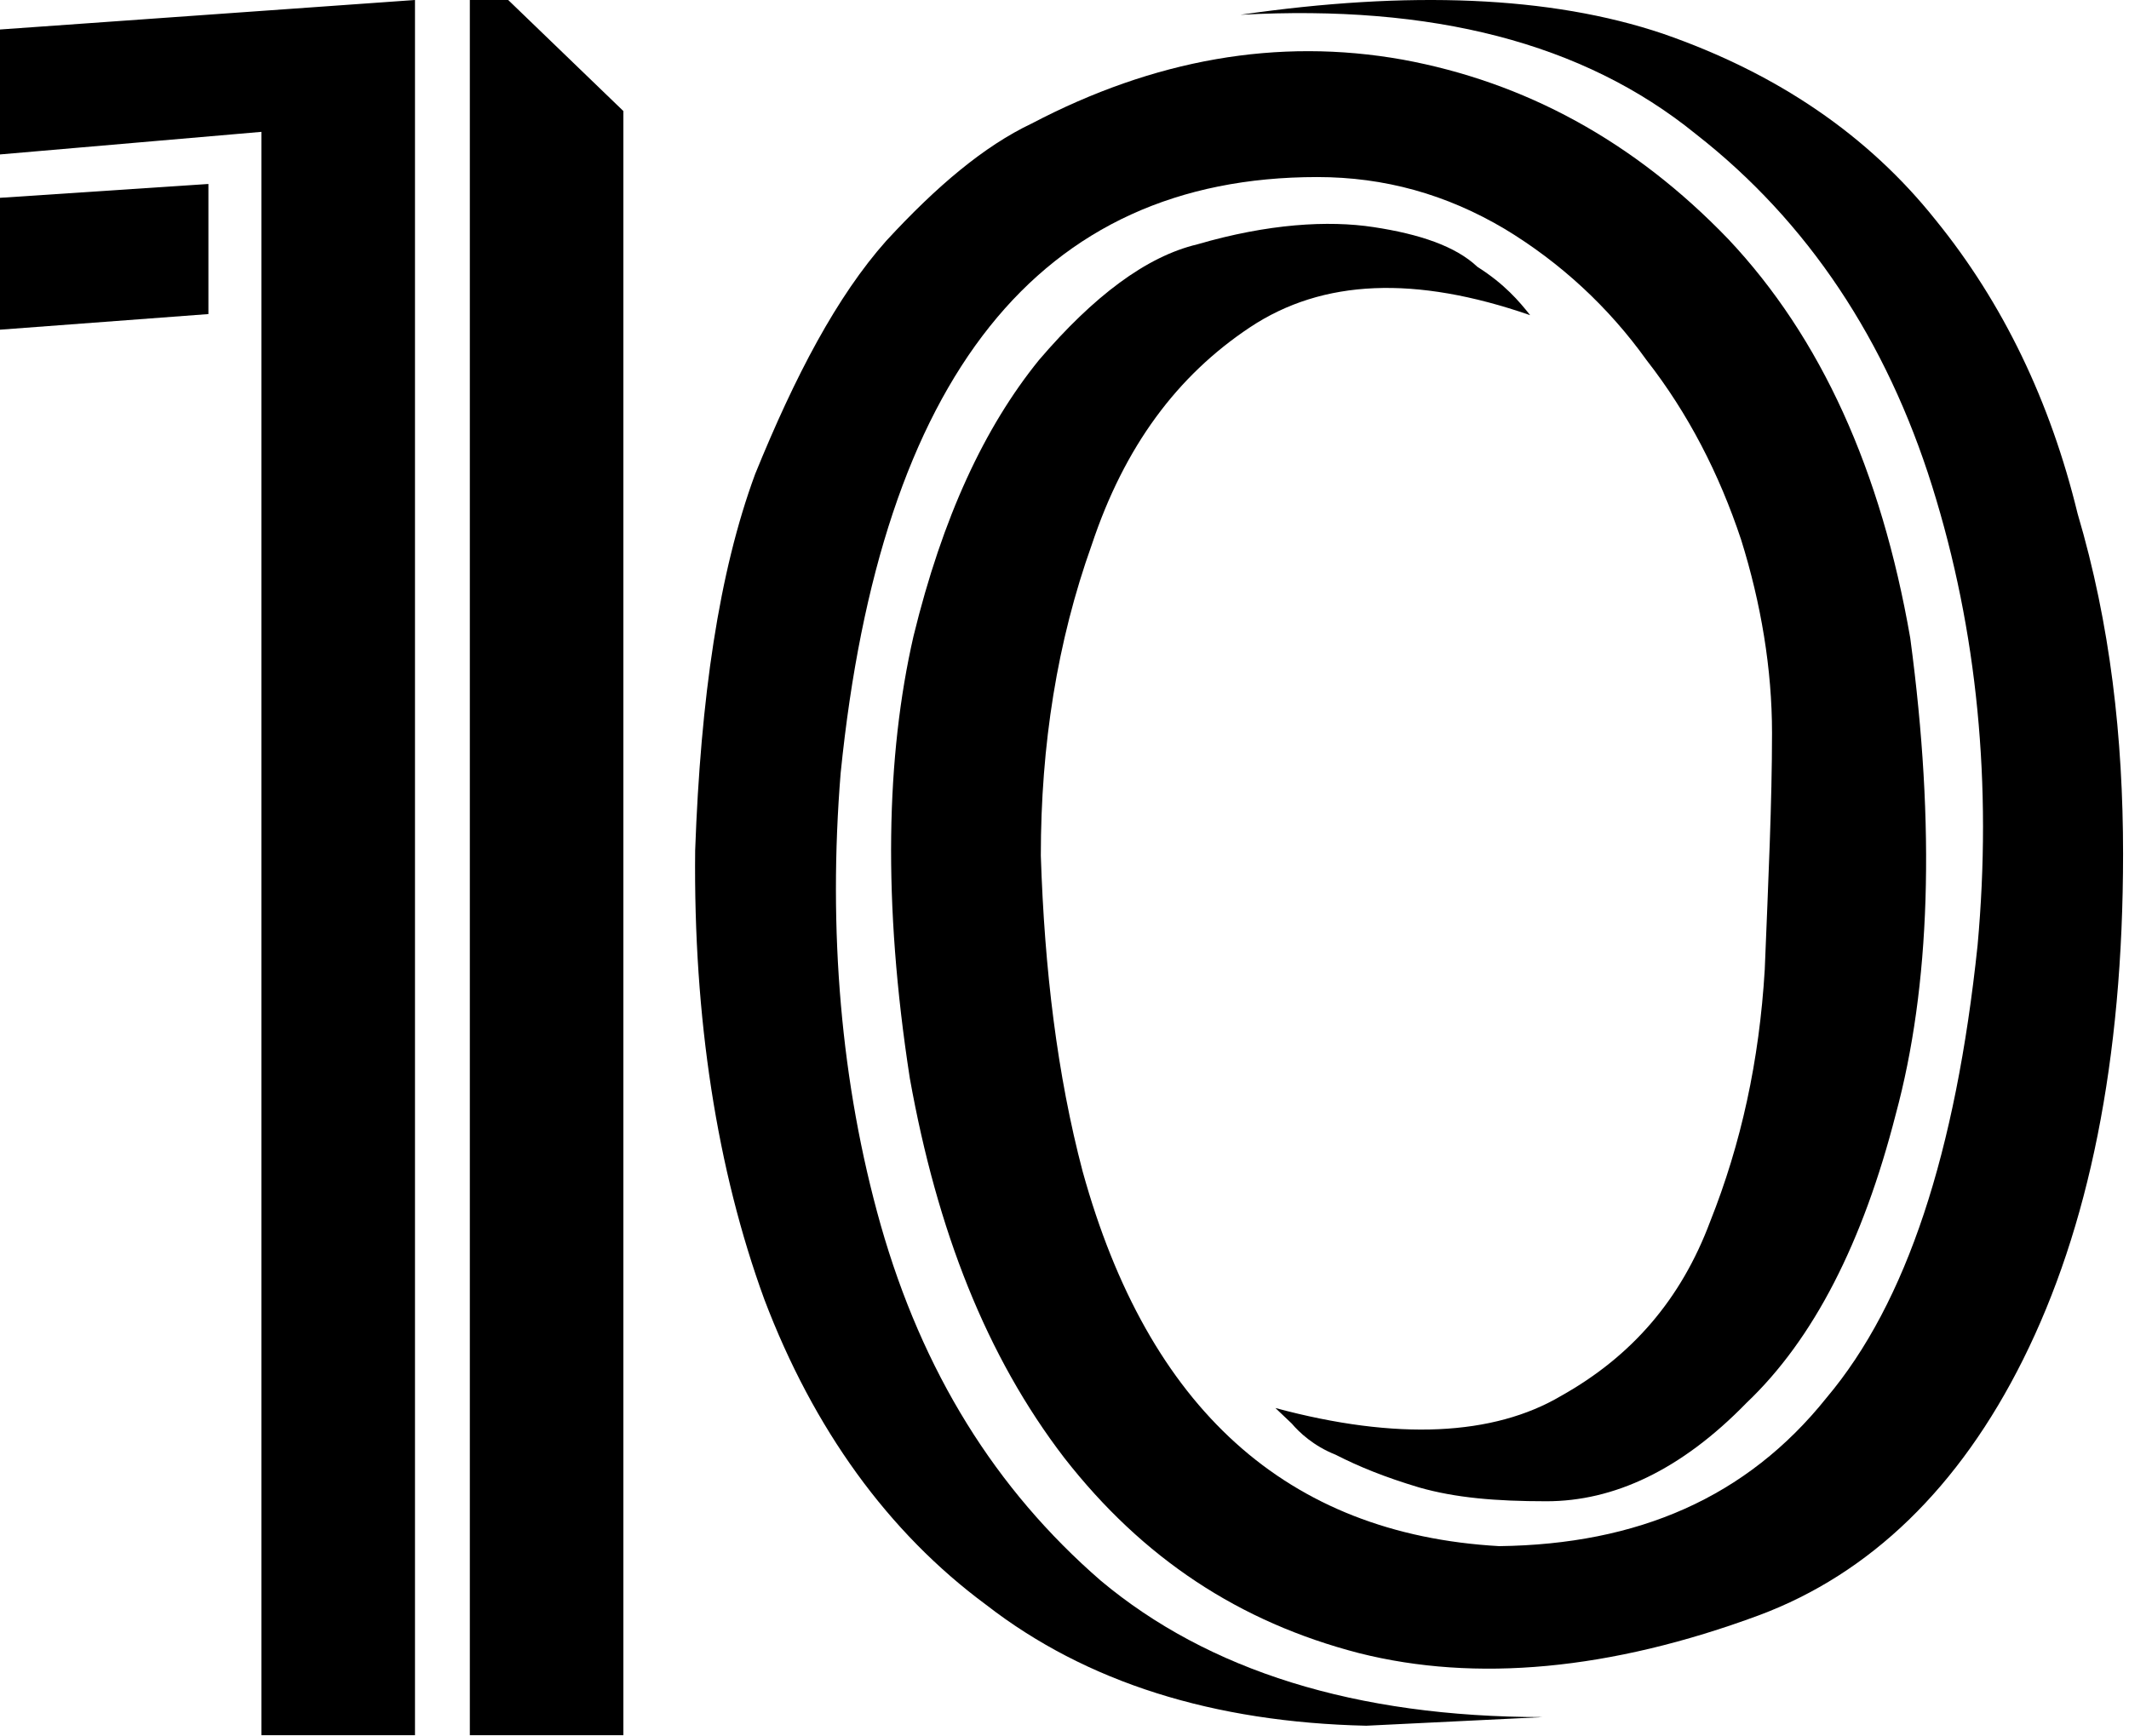
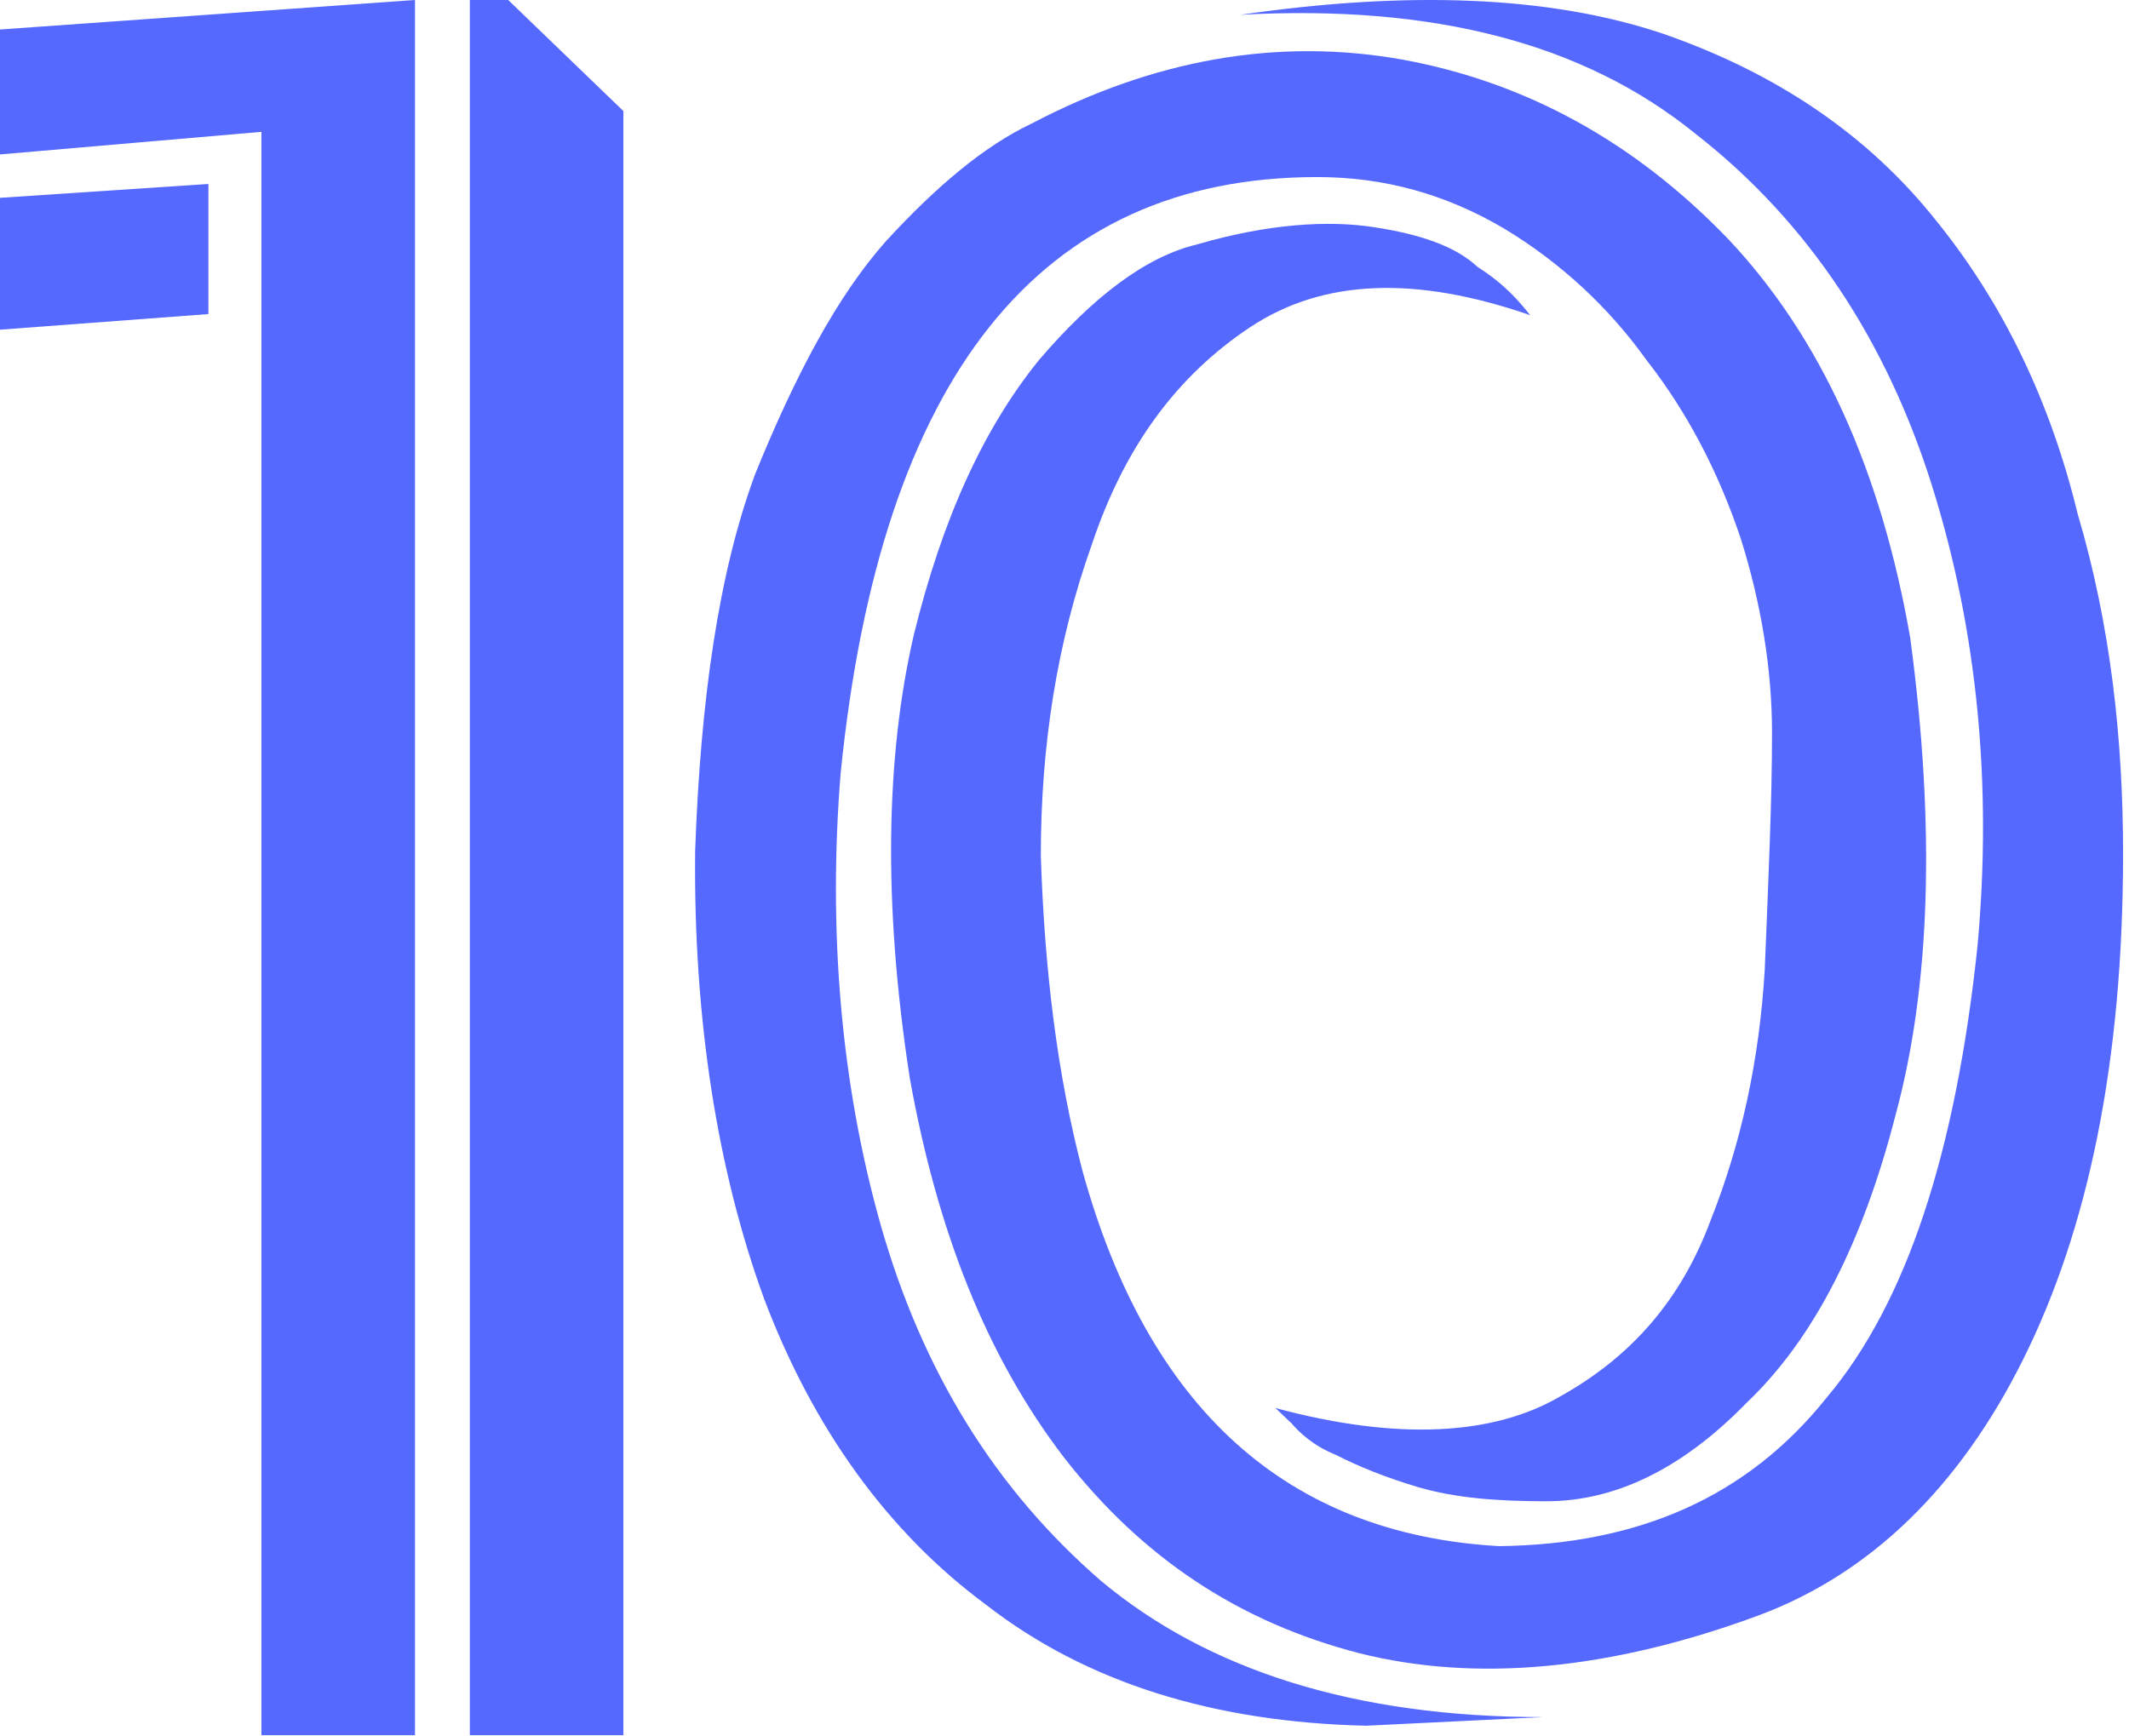
<svg xmlns="http://www.w3.org/2000/svg" width="92" height="75" viewBox="0 0 92 75" fill="none">
-   <path d="M36.329 33.398c1.73-17.09 8.568-25.745 20.594-25.745 2.908 0 5.581.747 8.096 2.24a20.652 20.652 0 016.131 5.67c1.808 2.314 3.144 4.925 4.087 7.76.865 2.762 1.337 5.597 1.337 8.358 0 2.986-.158 6.343-.314 10.224-.236 3.955-1.023 7.537-2.36 10.896-1.257 3.358-3.38 5.82-6.445 7.536-2.909 1.717-7.074 1.94-12.341.522l.707.672c.315.373.943.97 1.887 1.343 1.021.521 2.122.97 3.616 1.418 1.572.448 3.302.597 5.502.597 2.908 0 5.817-1.343 8.646-4.253 2.908-2.762 5.03-6.94 6.446-12.463 1.494-5.522 1.73-12.387.629-20.596-1.258-7.238-3.852-12.985-7.86-17.238-4.088-4.254-8.804-6.792-14.07-7.761-5.424-.97-10.77 0-16.035 2.761-2.044.97-4.088 2.686-6.289 5.075-2.122 2.388-3.931 5.82-5.66 10.074-1.572 4.254-2.357 9.701-2.593 16.268-.078 7.24.943 13.805 2.987 19.402 2.122 5.597 5.345 10.074 9.589 13.209 4.323 3.357 9.825 5.075 16.427 5.224l7.625-.373c-8.096 0-14.463-2.016-19.1-5.896-4.559-3.955-7.703-9.03-9.51-15.372-1.73-6.118-2.28-12.761-1.73-19.55v-.002z" fill="#000000" />
-   <path d="M53.623.638C61.875.19 68.4 1.832 73.273 5.787c4.875 3.806 8.253 8.955 10.219 15.223 1.965 6.27 2.594 12.91 1.965 19.85-.943 8.956-3.066 15.447-6.524 19.552-3.458 4.328-8.175 6.342-14.148 6.417-9.197-.521-15.17-5.97-18-16.192-1.101-4.179-1.65-8.73-1.808-13.656 0-4.775.707-9.253 2.2-13.432 1.416-4.254 3.695-7.313 6.84-9.403 3.143-2.09 7.152-2.24 12.105-.523-.472-.597-1.101-1.343-2.28-2.09-.943-.895-2.515-1.418-4.48-1.716-1.966-.3-4.56-.15-7.625.745-2.202.523-4.48 2.24-6.84 5-2.357 2.91-4.165 6.79-5.423 11.94-1.18 5.149-1.337 11.493-.158 19.104 1.179 6.566 3.302 12.014 6.682 16.416 3.38 4.328 7.545 7.09 12.733 8.432 5.03 1.269 10.847.746 17.292-1.642 4.796-1.792 8.646-5.522 11.398-11.045 2.83-5.672 4.323-12.91 4.323-21.865 0-5-.55-9.924-1.965-14.701-1.179-4.851-3.222-9.104-6.13-12.686-2.91-3.656-6.839-6.343-11.791-8.059C66.984-.186 60.853-.41 53.62.636l.002.002zM0 6.675l11.297-.976V75h6.636V0L0 1.275v5.4zM21.961 0h-1.658v75h6.635V4.8L21.961 0z" fill="#000000" />
-   <path d="M0 14.25l9.006-.675V7.95L0 8.55v5.7z" fill="#000000" />
+   <path d="M36.329 33.398c1.73-17.09 8.568-25.745 20.594-25.745 2.908 0 5.581.747 8.096 2.24a20.652 20.652 0 016.131 5.67c1.808 2.314 3.144 4.925 4.087 7.76.865 2.762 1.337 5.597 1.337 8.358 0 2.986-.158 6.343-.314 10.224-.236 3.955-1.023 7.537-2.36 10.896-1.257 3.358-3.38 5.82-6.445 7.536-2.909 1.717-7.074 1.94-12.341.522l.707.672c.315.373.943.97 1.887 1.343 1.021.521 2.122.97 3.616 1.418 1.572.448 3.302.597 5.502.597 2.908 0 5.817-1.343 8.646-4.253 2.908-2.762 5.03-6.94 6.446-12.463 1.494-5.522 1.73-12.387.629-20.596-1.258-7.238-3.852-12.985-7.86-17.238-4.088-4.254-8.804-6.792-14.07-7.761-5.424-.97-10.77 0-16.035 2.761-2.044.97-4.088 2.686-6.289 5.075-2.122 2.388-3.931 5.82-5.66 10.074-1.572 4.254-2.357 9.701-2.593 16.268-.078 7.24.943 13.805 2.987 19.402 2.122 5.597 5.345 10.074 9.589 13.209 4.323 3.357 9.825 5.075 16.427 5.224l7.625-.373c-8.096 0-14.463-2.016-19.1-5.896-4.559-3.955-7.703-9.03-9.51-15.372-1.73-6.118-2.28-12.761-1.73-19.55v-.002z" fill="#5669FF" />
+   <path d="M53.623.638C61.875.19 68.4 1.832 73.273 5.787c4.875 3.806 8.253 8.955 10.219 15.223 1.965 6.27 2.594 12.91 1.965 19.85-.943 8.956-3.066 15.447-6.524 19.552-3.458 4.328-8.175 6.342-14.148 6.417-9.197-.521-15.17-5.97-18-16.192-1.101-4.179-1.65-8.73-1.808-13.656 0-4.775.707-9.253 2.2-13.432 1.416-4.254 3.695-7.313 6.84-9.403 3.143-2.09 7.152-2.24 12.105-.523-.472-.597-1.101-1.343-2.28-2.09-.943-.895-2.515-1.418-4.48-1.716-1.966-.3-4.56-.15-7.625.745-2.202.523-4.48 2.24-6.84 5-2.357 2.91-4.165 6.79-5.423 11.94-1.18 5.149-1.337 11.493-.158 19.104 1.179 6.566 3.302 12.014 6.682 16.416 3.38 4.328 7.545 7.09 12.733 8.432 5.03 1.269 10.847.746 17.292-1.642 4.796-1.792 8.646-5.522 11.398-11.045 2.83-5.672 4.323-12.91 4.323-21.865 0-5-.55-9.924-1.965-14.701-1.179-4.851-3.222-9.104-6.13-12.686-2.91-3.656-6.839-6.343-11.791-8.059C66.984-.186 60.853-.41 53.62.636l.002.002zM0 6.675l11.297-.976V75h6.636V0L0 1.275v5.4zM21.961 0h-1.658v75h6.635V4.8L21.961 0z" fill="#5669FF" />
+   <path d="M0 14.25l9.006-.675V7.95L0 8.55v5.7z" fill="#5669FF" />
</svg>
